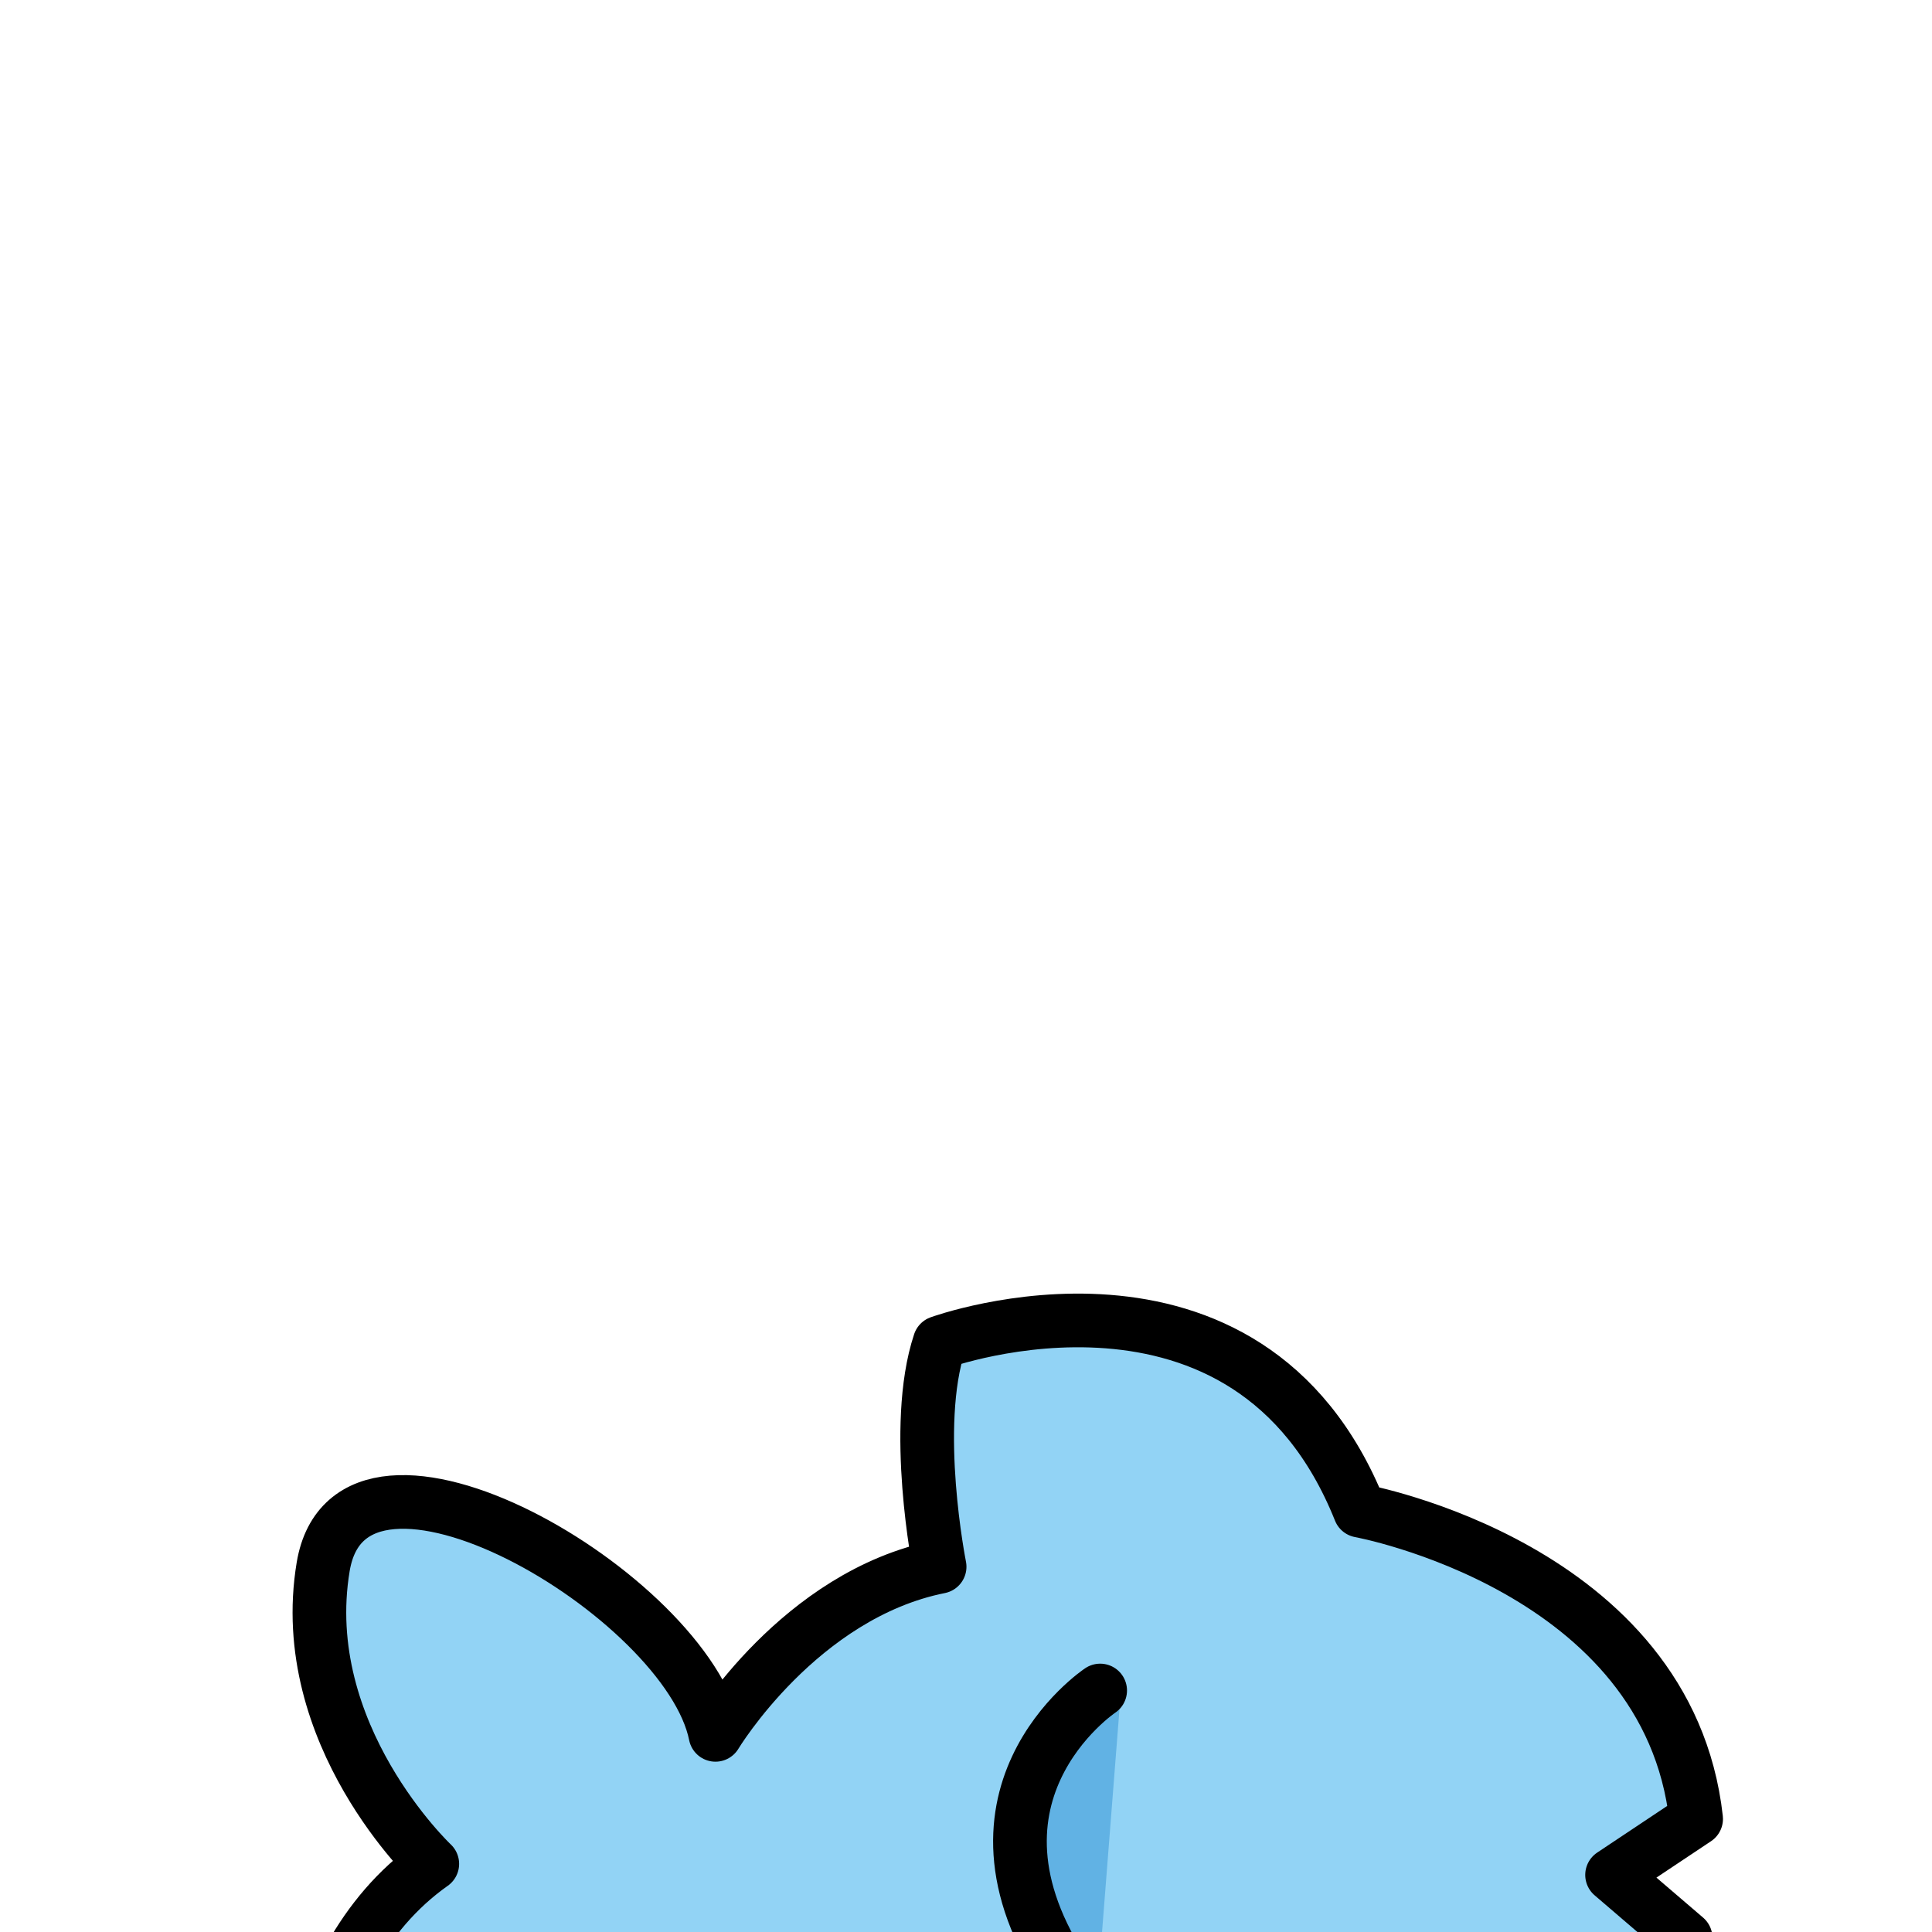
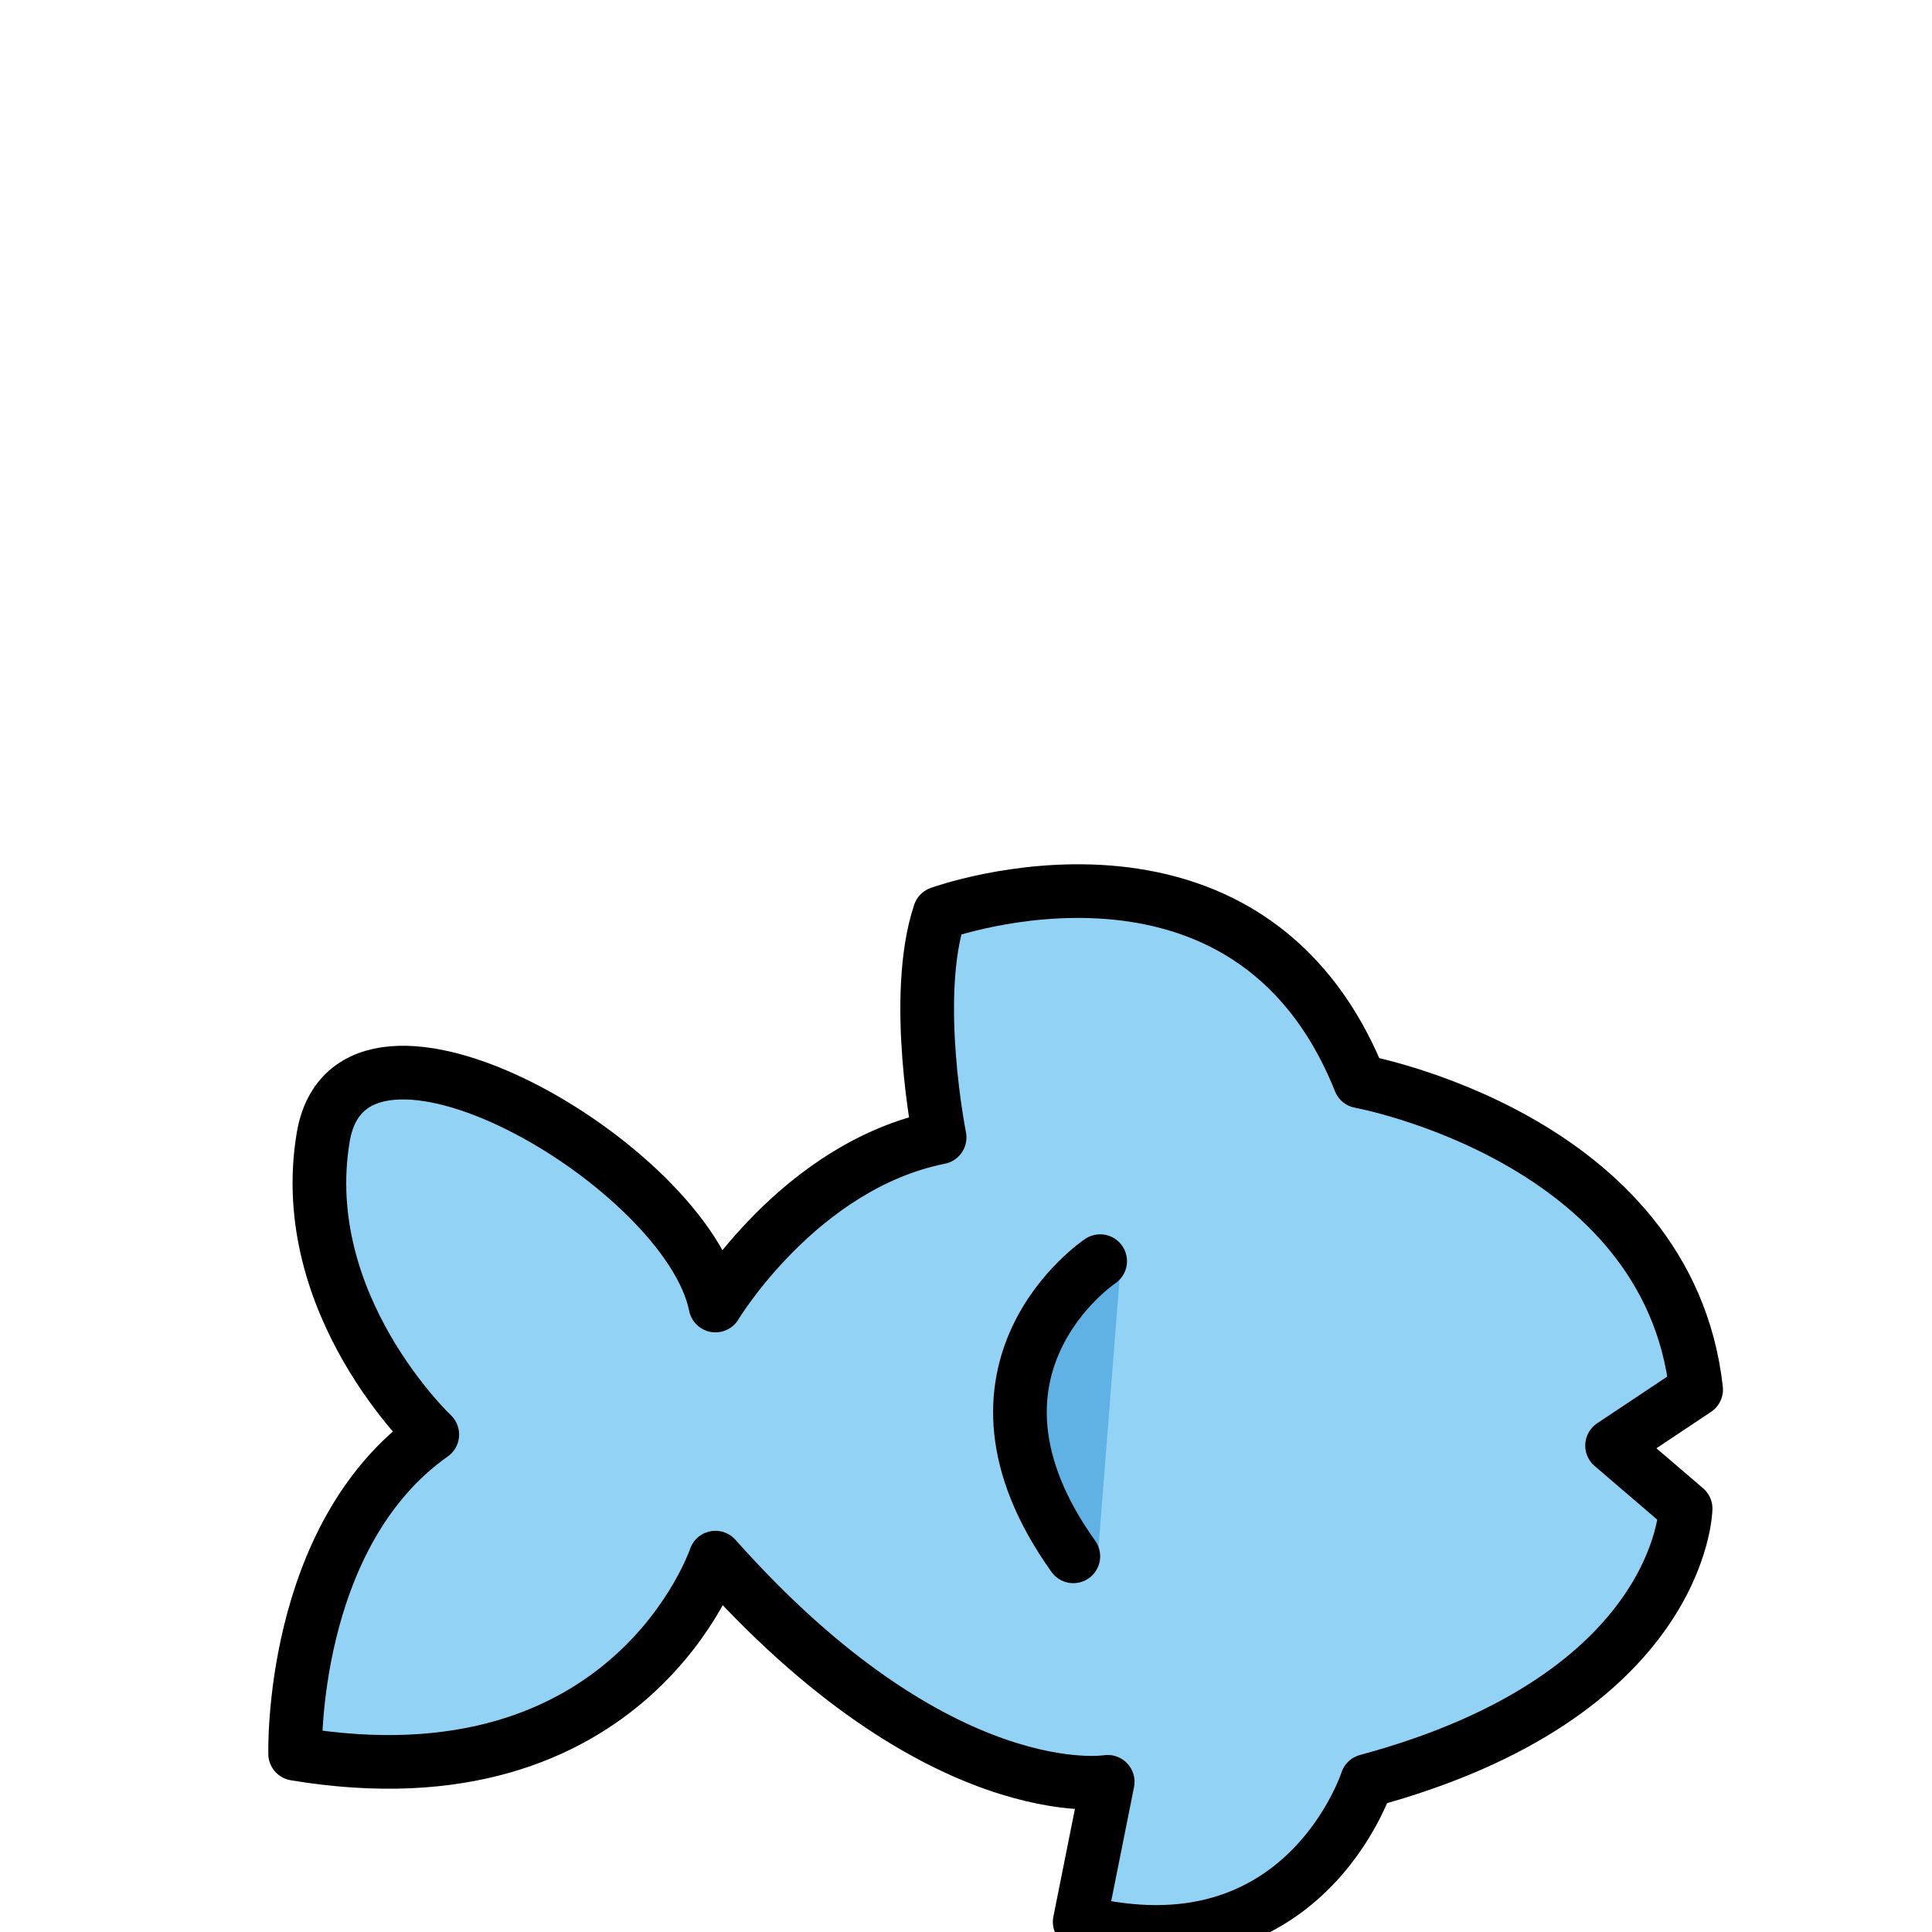
- <svg xmlns="http://www.w3.org/2000/svg" id="emoji" viewBox="0 -32 72 72">
+ <svg xmlns="http://www.w3.org/2000/svg" id="emoji" viewBox="0 -16 72 72">
  <g id="color">
    <path fill="#92D3F5" stroke="none" d="M16.11,37.461c0,0-5.11-4.807-4.066-11.073s13.575,1.044,14.619,6.265 c0,0,3.133-5.221,8.354-6.265c0,0-1.044-5.221,0-8.354c0,0,11.486-4.177,15.663,6.265c0,0,11.486,2.088,12.53,11.486 l-3.133,2.088l2.741,2.349c0,0-0.126,6.981-11.876,10.147c0,0-2.352,7.343-10.705,5.255l1.044-5.221 c0,0-6.265,1.044-14.619-8.354c0,0-3.133,9.398-15.663,7.309C11,49.361,10.778,41.224,16.11,37.461z" />
    <path fill="#61B2E4" stroke="none" d="M41.781,30.918c0,0-7.866,4.343-0.865,11.048" />
  </g>
  <g id="hair" />
  <g id="skin" />
  <g id="skin-shadow" />
  <g id="line">
    <path fill="none" stroke="#000000" stroke-linecap="round" stroke-linejoin="round" stroke-miterlimit="10" stroke-width="2" d="M16.11,37.461c0,0-5.11-4.807-4.066-11.073s13.575,1.044,14.619,6.265c0,0,3.133-5.221,8.354-6.265 c0,0-1.044-5.221,0-8.354c0,0,11.486-4.177,15.663,6.265c0,0,11.486,2.088,12.53,11.486l-3.133,2.088l2.741,2.349 c0,0-0.126,6.981-11.876,10.147c0,0-2.352,7.343-10.705,5.255l1.044-5.221c0,0-6.265,1.044-14.619-8.354 c0,0-3.133,9.398-15.663,7.309C11,49.361,10.778,41.224,16.11,37.461z" />
    <path fill="none" stroke="#000000" stroke-linecap="round" stroke-linejoin="round" stroke-miterlimit="10" stroke-width="2" d="M41,31c0,0-6,4-1,11" />
  </g>
</svg>
